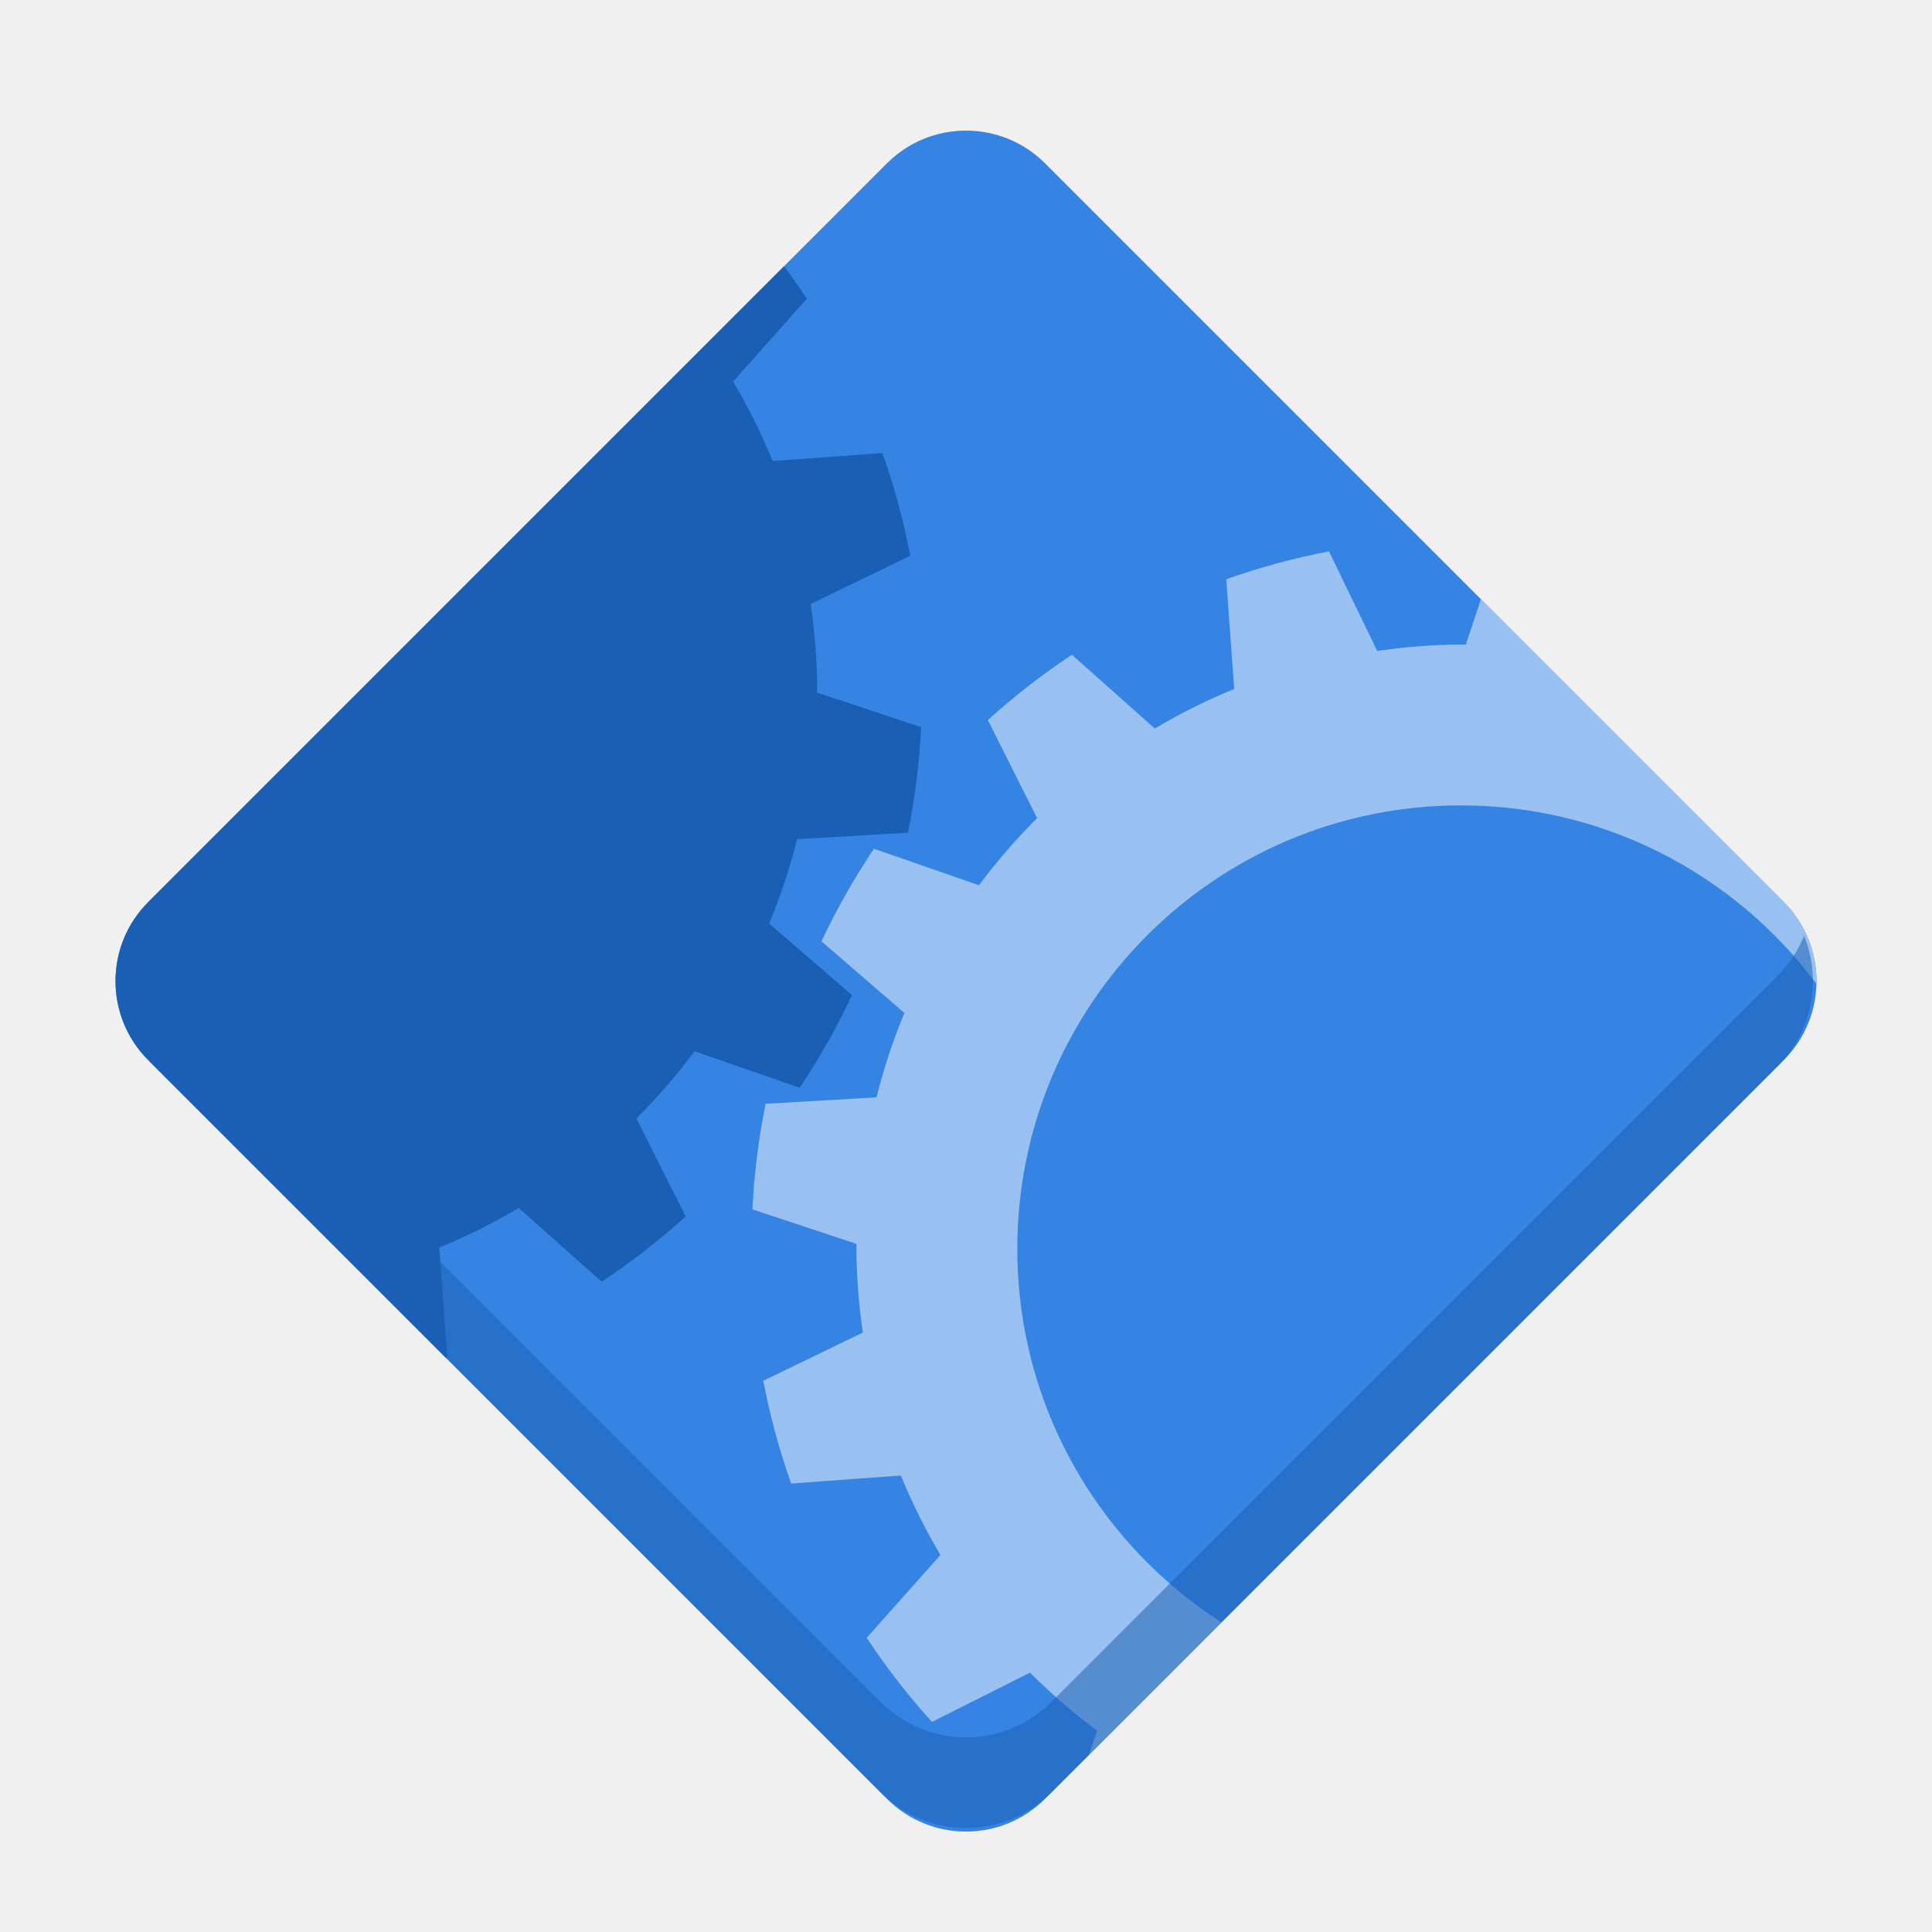
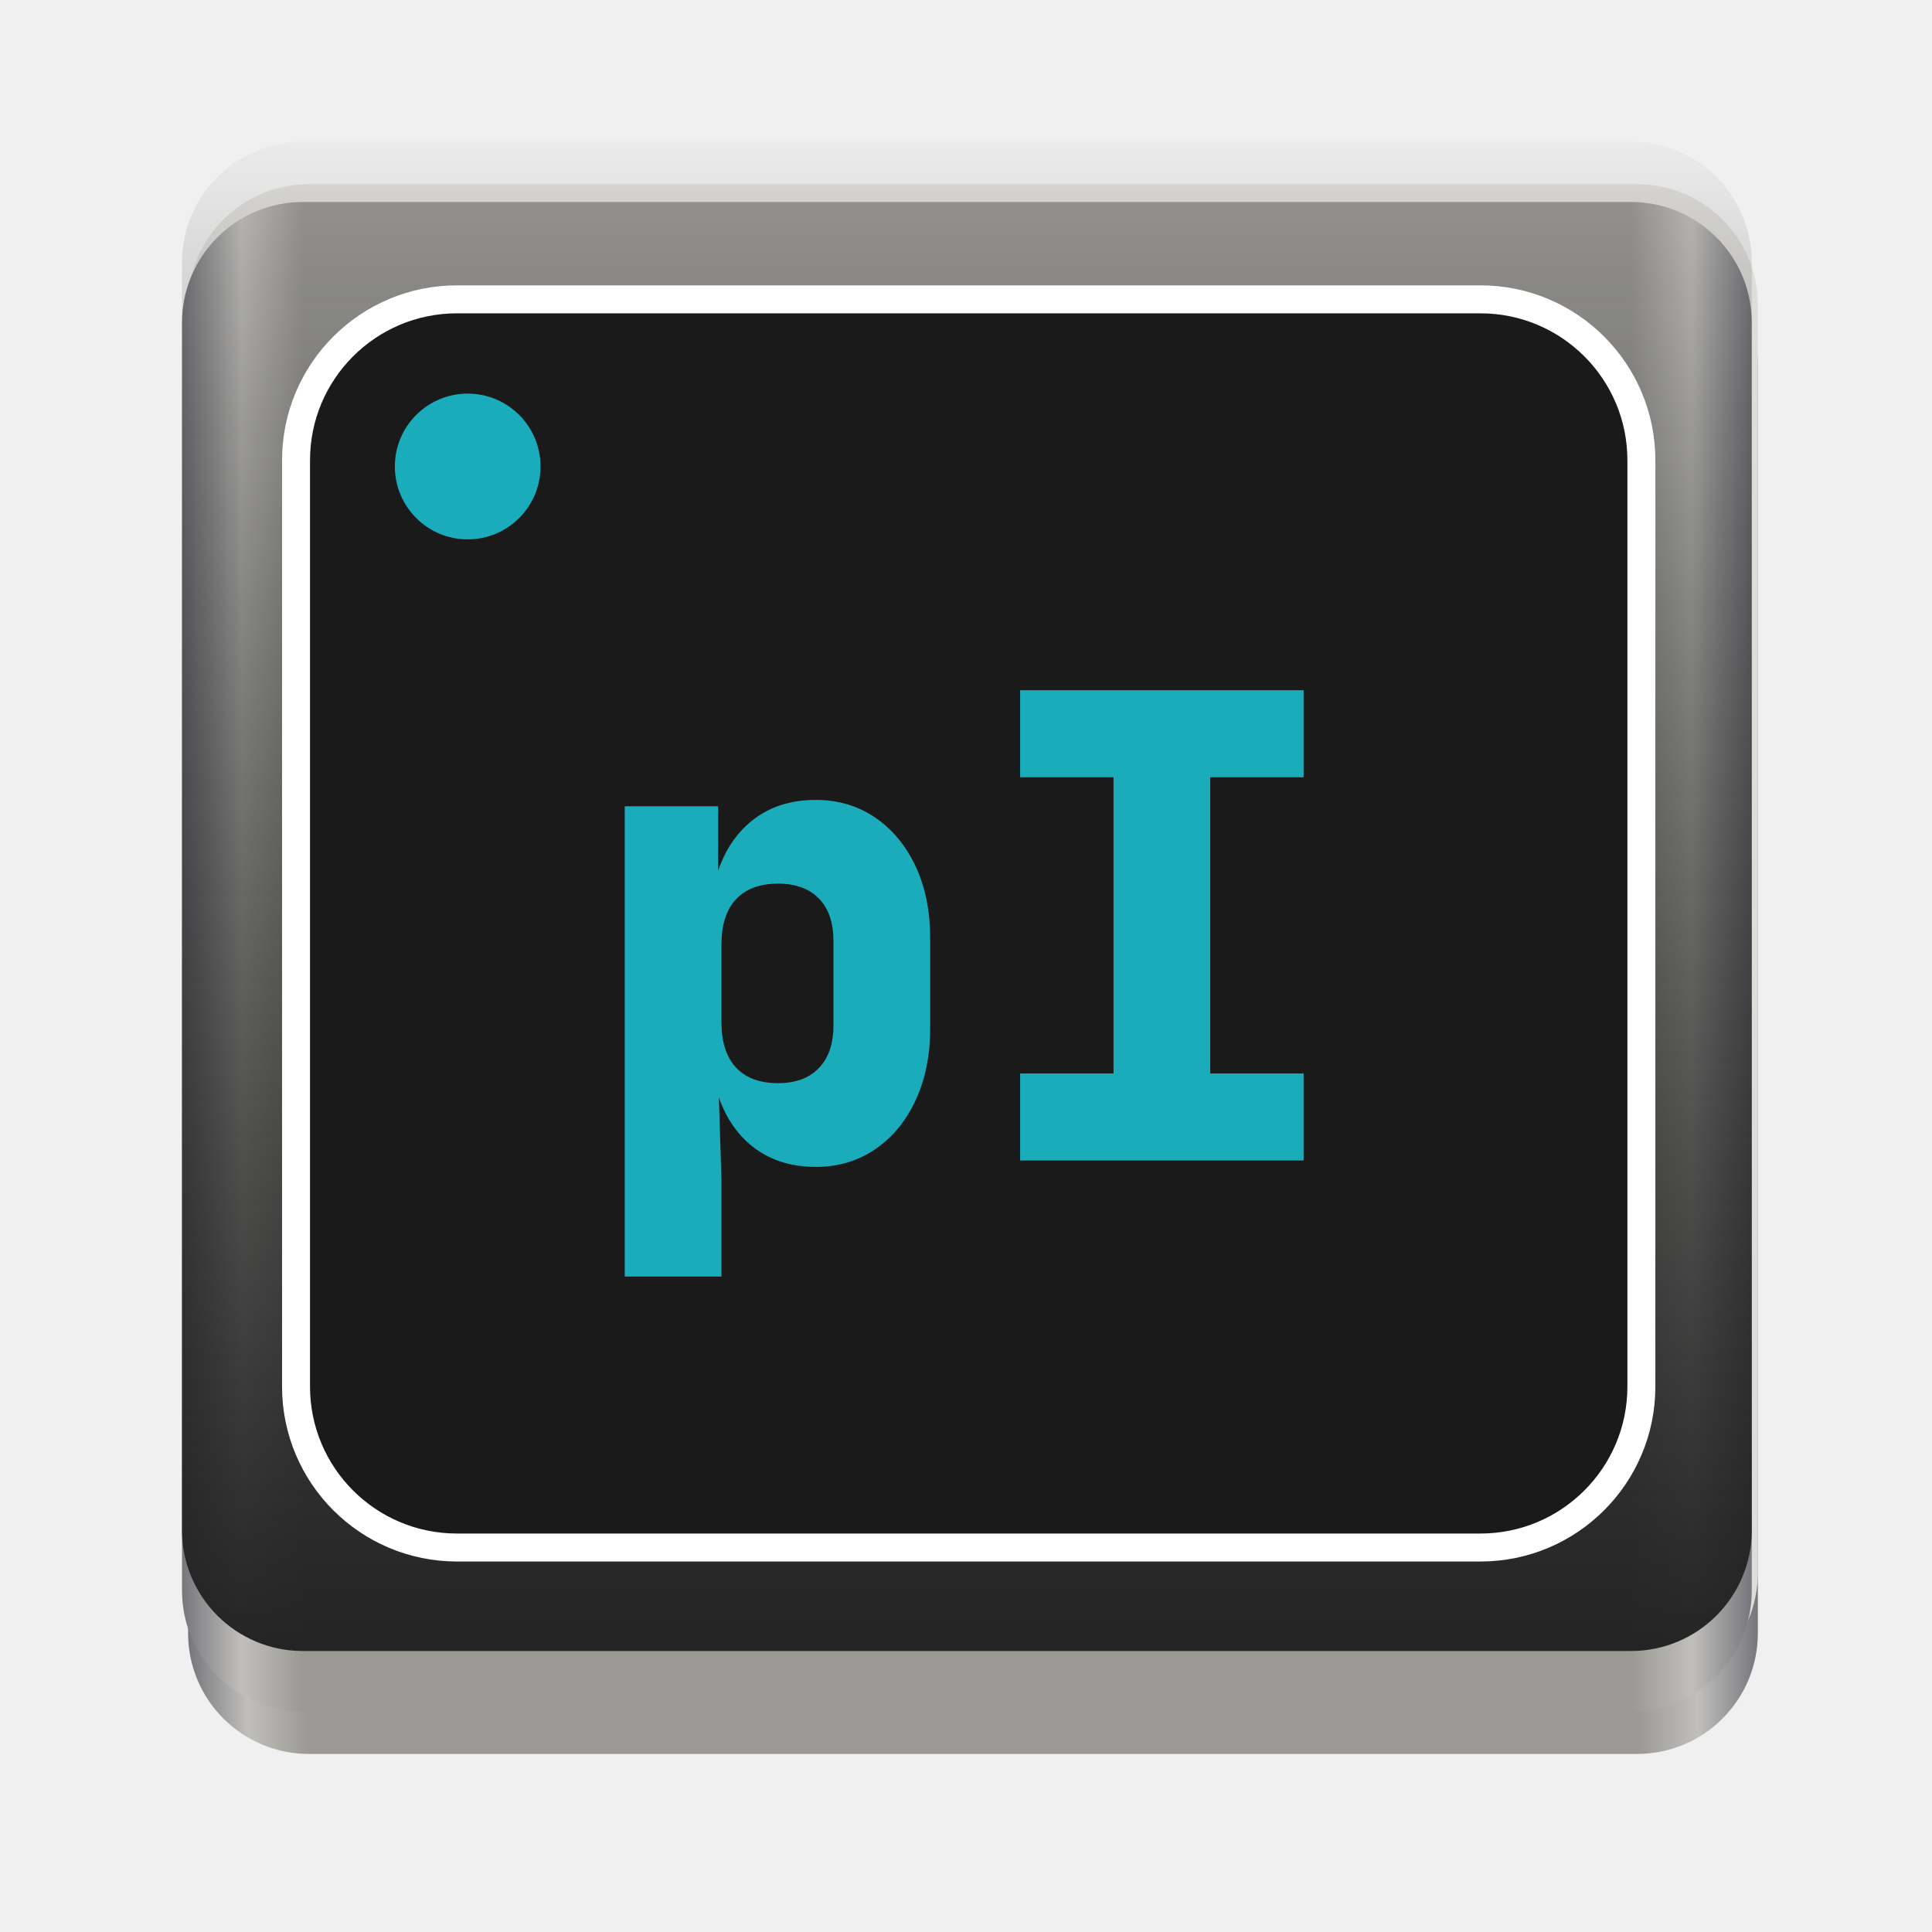
- <svg xmlns="http://www.w3.org/2000/svg" width="33.75mm" height="33.75mm" viewBox="0 0 33.75 33.75" version="1.1" id="svg974">
-   <defs id="defs968">
-     <clipPath clipPathUnits="userSpaceOnUse" id="clipPath18689">
-       <rect clip-path="none" transform="rotate(45)" ry="32" rx="32" y="123.999" x="486.037" height="362.943" width="362.943" id="rect18691" style="display:inline;opacity:1;vector-effect:none;fill:#4a86cf;fill-opacity:1;stroke:none;stroke-width:26.067;stroke-linecap:butt;stroke-linejoin:miter;stroke-miterlimit:4;stroke-dasharray:none;stroke-dashoffset:0;stroke-opacity:1;marker:none;marker-start:none;marker-mid:none;marker-end:none;paint-order:normal;enable-background:new" />
-     </clipPath>
-     <clipPath clipPathUnits="userSpaceOnUse" id="clipPath18689-3">
-       <rect clip-path="none" transform="rotate(45)" ry="32" rx="32" y="123.999" x="486.037" height="362.943" width="362.943" id="rect18691-6" style="display:inline;opacity:1;vector-effect:none;fill:#4a86cf;fill-opacity:1;stroke:none;stroke-width:26.067;stroke-linecap:butt;stroke-linejoin:miter;stroke-miterlimit:4;stroke-dasharray:none;stroke-dashoffset:0;stroke-opacity:1;marker:none;marker-start:none;marker-mid:none;marker-end:none;paint-order:normal;enable-background:new" />
-     </clipPath>
-   </defs>
-   <g id="layer1" transform="translate(-61.81982,-103.944)">
-     <g transform="matrix(0.2636723,0,0,0.2636723,61.81982,-529.397)" style="display:inline;stroke-width:0.25;enable-background:new" id="g1836">
-       <g transform="matrix(0.25,0,0,0.25,0,2295)" id="g18818" style="stroke-width:0.25">
-         <g style="stroke-width:0.27" transform="matrix(0.9260519,0,0,0.9260519,18.93073,50.87633)" id="g18590">
-           <g style="stroke-width:0.27" id="g18681" clip-path="url(#clipPath18689-3)">
-             <rect style="opacity:1;vector-effect:none;fill:#3584e4;fill-opacity:1;stroke:none;stroke-width:8.221;stroke-linecap:butt;stroke-linejoin:miter;stroke-miterlimit:4;stroke-dasharray:none;stroke-dashoffset:0;stroke-opacity:1;marker:none;marker-start:none;marker-mid:none;marker-end:none;paint-order:normal" id="rect18571" width="424" height="424" x="458.337" y="90.642" rx="10.092" ry="10.092" transform="matrix(0.6052817,0.6052817,-0.6052817,0.6052817,33.44063,99.07363)" clip-path="none" />
-             <circle style="opacity:1;vector-effect:none;fill:#f66151;fill-opacity:1;stroke:none;stroke-width:7.037;stroke-linecap:butt;stroke-linejoin:miter;stroke-miterlimit:4;stroke-dasharray:none;stroke-dashoffset:0;stroke-opacity:1;marker:none;marker-start:none;marker-mid:none;marker-end:none;paint-order:normal" id="path18706" cx="0" cy="0" r="0" transform="translate(0,-212)" />
-             <circle style="opacity:1;vector-effect:none;fill:#f66151;fill-opacity:1;stroke:none;stroke-width:7.037;stroke-linecap:butt;stroke-linejoin:miter;stroke-miterlimit:4;stroke-dasharray:none;stroke-dashoffset:0;stroke-opacity:1;marker:none;marker-start:none;marker-mid:none;marker-end:none;paint-order:normal" id="path18708" cx="0" cy="0" r="0" transform="translate(0,-212)" />
-             <path style="display:inline;opacity:1;vector-effect:none;fill:#98c1f1;fill-opacity:1;stroke:none;stroke-width:7.037;stroke-linecap:butt;stroke-linejoin:miter;stroke-miterlimit:4;stroke-dasharray:none;stroke-dashoffset:0;stroke-opacity:1;marker:none;marker-start:none;marker-mid:none;marker-end:none;paint-order:normal;enable-background:new" d="m 408.92,561.918 -9.886,29.829 a 172.971,172.971 0 0 0 -1.427,-0.071 172.971,172.971 0 0 0 -23.929,1.852 l -13.801,-28.501 a 203.293,203.293 0 0 0 -29.401,7.972 l 2.286,31.405 a 172.971,172.971 0 0 0 -22.732,11.319 l -23.718,-21.103 a 203.293,203.293 0 0 0 -24.059,18.674 l 14.099,28.073 a 172.971,172.971 0 0 0 -16.636,19.211 l -30.058,-10.448 a 203.293,203.293 0 0 0 -15.017,26.488 l 23.73,20.507 a 172.971,172.971 0 0 0 -7.985,24.143 l -31.73,1.849 a 203.293,203.293 0 0 0 -3.778,30.217 l 29.829,9.886 a 172.971,172.971 0 0 0 -0.071,1.427 172.971,172.971 0 0 0 1.852,23.929 l -28.501,13.801 a 203.293,203.293 0 0 0 7.972,29.401 l 31.405,-2.286 a 172.971,172.971 0 0 0 11.319,22.732 l -21.103,23.718 a 203.293,203.293 0 0 0 18.674,24.059 l 28.073,-14.099 a 172.971,172.971 0 0 0 19.211,16.636 l -10.448,30.058 a 203.293,203.293 0 0 0 26.488,15.017 l 20.507,-23.73 a 172.971,172.971 0 0 0 24.143,7.985 l 1.849,31.73 a 203.293,203.293 0 0 0 30.217,3.778 l 9.886,-29.829 a 172.971,172.971 0 0 0 1.427,0.071 172.971,172.971 0 0 0 23.929,-1.852 l 13.801,28.501 a 203.293,203.293 0 0 0 29.401,-7.972 l -2.286,-31.405 a 172.971,172.971 0 0 0 22.732,-11.319 l 23.718,21.103 A 203.293,203.293 0 0 0 532.96,916 l -14.099,-28.073 a 172.971,172.971 0 0 0 16.636,-19.211 l 30.058,10.448 a 203.293,203.293 0 0 0 15.017,-26.488 l -23.73,-20.507 a 172.971,172.971 0 0 0 7.985,-24.143 l 31.73,-1.849 a 203.293,203.293 0 0 0 3.778,-30.217 l -29.829,-9.886 a 172.971,172.971 0 0 0 0.071,-1.427 172.971,172.971 0 0 0 -1.852,-23.929 l 28.501,-13.801 a 203.293,203.293 0 0 0 -7.972,-29.401 l -31.405,2.286 a 172.971,172.971 0 0 0 -11.319,-22.732 l 21.103,-23.718 a 203.293,203.293 0 0 0 -18.674,-24.059 l -28.073,14.099 a 172.971,172.971 0 0 0 -19.211,-16.636 l 10.448,-30.058 A 203.293,203.293 0 0 0 485.636,581.681 l -20.507,23.73 a 172.971,172.971 0 0 0 -24.143,-7.985 l -1.849,-31.73 a 203.293,203.293 0 0 0 -30.217,-3.778 z M 397.607,637.722 A 126.926,126.926 0 0 1 524.532,764.647 126.926,126.926 0 0 1 397.607,891.572 126.926,126.926 0 0 1 270.682,764.647 126.926,126.926 0 0 1 397.607,637.722 Z" id="path18717-4" />
-             <path id="path18758" d="m 51.748,401.284 -9.886,29.829 c -0.476,-0.026 -0.951,-0.05 -1.427,-0.071 -8.01,0.062 -16.005,0.681 -23.929,1.852 L 2.706,404.392 c -9.986,1.918 -19.814,4.583 -29.401,7.972 l 2.286,31.405 c -7.844,3.211 -15.442,6.994 -22.732,11.319 l -23.718,-21.103 c -8.475,5.614 -16.518,11.857 -24.059,18.674 l 14.099,28.073 c -6.009,5.987 -11.569,12.408 -16.636,19.211 l -30.058,-10.448 c -5.661,8.442 -10.68,17.296 -15.017,26.488 l 23.73,20.507 c -3.25,7.841 -5.919,15.91 -7.985,24.143 l -31.73,1.849 c -2.013,9.964 -3.276,20.064 -3.778,30.217 l 29.829,9.886 c -0.026,0.476 -0.05,0.951 -0.071,1.427 0.062,8.01 0.681,16.005 1.852,23.929 l -28.501,13.801 c 1.918,9.986 4.583,19.814 7.972,29.401 l 31.405,-2.286 c 3.211,7.844 6.994,15.442 11.319,22.732 l -21.103,23.718 c 5.614,8.475 11.857,16.518 18.674,24.059 l 28.073,-14.099 c 5.987,6.009 12.408,11.569 19.211,16.636 l -10.448,30.058 c 8.442,5.661 17.296,10.68 26.488,15.017 l 20.507,-23.73 c 7.841,3.25 15.91,5.919 24.143,7.985 l 1.849,31.73 c 9.964,2.013 20.064,3.276 30.217,3.778 l 9.886,-29.829 c 0.476,0.026 0.951,0.05 1.427,0.071 8.01,-0.062 16.005,-0.681 23.929,-1.852 l 13.801,28.501 c 9.986,-1.918 19.814,-4.583 29.401,-7.972 l -2.286,-31.405 c 7.844,-3.211 15.442,-6.994 22.732,-11.319 l 23.718,21.103 c 8.475,-5.614 16.518,-11.857 24.059,-18.674 l -14.099,-28.073 c 6.009,-5.987 11.569,-12.408 16.636,-19.211 l 30.058,10.448 c 5.661,-8.442 10.68,-17.296 15.017,-26.488 l -23.73,-20.507 c 3.25,-7.841 5.919,-15.91 7.985,-24.143 l 31.73,-1.849 c 2.013,-9.964 3.276,-20.064 3.778,-30.217 l -29.829,-9.886 c 0.026,-0.476 0.05,-0.951 0.071,-1.427 -0.062,-8.01 -0.681,-16.005 -1.852,-23.929 l 28.501,-13.801 c -1.918,-9.986 -4.583,-19.814 -7.972,-29.401 l -31.405,2.286 c -3.211,-7.844 -6.994,-15.442 -11.319,-22.732 l 21.103,-23.718 c -5.614,-8.475 -11.857,-16.518 -18.674,-24.059 l -28.073,14.099 c -5.987,-6.009 -12.408,-11.569 -19.211,-16.636 l 10.448,-30.058 c -8.442,-5.661 -17.296,-10.68 -26.488,-15.017 l -20.507,23.73 c -7.841,-3.25 -15.91,-5.919 -24.143,-7.985 l -1.849,-31.73 c -9.964,-2.013 -20.064,-3.276 -30.217,-3.778 z" style="display:inline;opacity:1;vector-effect:none;fill:#1a5fb4;fill-opacity:1;stroke:none;stroke-width:7.037;stroke-linecap:butt;stroke-linejoin:miter;stroke-miterlimit:4;stroke-dasharray:none;stroke-dashoffset:0;stroke-opacity:1;marker:none;marker-start:none;marker-mid:none;marker-end:none;paint-order:normal;enable-background:new" />
-           </g>
-         </g>
-         <path style="display:inline;opacity:0.534;vector-effect:none;fill:#1a5fb4;fill-opacity:1;stroke:none;stroke-width:1.629;stroke-linecap:butt;stroke-linejoin:miter;stroke-miterlimit:4;stroke-dasharray:none;stroke-dashoffset:0;stroke-opacity:1;marker:none;marker-start:none;marker-mid:none;marker-end:none;paint-order:normal;enable-background:new" clip-path="none" d="m 8.477,2676 c -1.171,2.887 -0.583,6.308 1.766,8.656 l 48.102,48.102 c 3.134,3.134 8.179,3.134 11.312,0 l 48.102,-48.102 c 2.348,-2.348 2.937,-5.77 1.766,-8.656 -0.392,0.966 -0.98,1.871 -1.766,2.656 l -48.102,48.102 c -3.134,3.134 -8.179,3.134 -11.312,0 L 10.242,2678.656 C 9.457,2677.871 8.868,2676.965 8.477,2676 Z" transform="matrix(4,0,0,4,0,-10028)" id="rect18571-6" />
-       </g>
-       <rect y="2402" x="-1.5000001e-06" height="128" width="128" id="rect9125-7-2" style="display:inline;opacity:1;vector-effect:none;fill:none;fill-opacity:1;stroke:none;stroke-width:1.25;stroke-linecap:butt;stroke-linejoin:miter;stroke-miterlimit:4;stroke-dasharray:none;stroke-dashoffset:0;stroke-opacity:1;marker:none;marker-start:none;marker-mid:none;marker-end:none;paint-order:normal;enable-background:new" />
-     </g>
+ <svg xmlns="http://www.w3.org/2000/svg" xmlns:xlink="http://www.w3.org/1999/xlink" height="128px" viewBox="0 0 128 128" width="128px">
+   <linearGradient id="a" gradientUnits="userSpaceOnUse">
+     <stop offset="0" stop-color="#77767b" />
+     <stop offset="0.038" stop-color="#c0bfbc" />
+     <stop offset="0.077" stop-color="#9a9996" />
+     <stop offset="0.923" stop-color="#9a9996" />
+     <stop offset="0.962" stop-color="#c0bfbc" />
+     <stop offset="1" stop-color="#77767b" />
+   </linearGradient>
+   <linearGradient id="b" gradientTransform="matrix(0.232143 0 0 0.328947 -8.104156 264.0282)" x1="88.596" x2="536.596" xlink:href="#a" y1="-449.394" y2="-449.394" />
+   <linearGradient id="c" gradientTransform="matrix(0.232143 0 0 0.328947 -8.506561 261.2113)" x1="88.596" x2="536.596" xlink:href="#a" y1="-449.394" y2="-449.394" />
+   <linearGradient id="d" gradientUnits="userSpaceOnUse" x1="64.06" x2="64.06" y1="111.384" y2="7.384">
+     <stop offset="0" stop-color="#222222" />
+     <stop offset="1" stop-opacity="0" />
+   </linearGradient>
+   <path d="m 20.461 16.203 h 88 c 4.422 0 8 3.578 8 8 v 84 c 0 4.418 -3.578 8 -8 8 h -88 c -4.418 0 -8 -3.582 -8 -8 v -84 c 0 -4.422 3.582 -8 8 -8 z m 0 0" fill="url(#b)" />
+   <path d="m 20.461 12.203 h 88 c 4.422 0 8 3.578 8 8 v 84 c 0 4.418 -3.578 8 -8 8 h -88 c -4.418 0 -8 -3.582 -8 -8 v -84 c 0 -4.422 3.582 -8 8 -8 z m 0 0" fill="#deddda" />
+   <path d="m 20.059 13.383 h 88 c 4.422 0 8 3.582 8 8 v 84 c 0 4.418 -3.578 8 -8 8 h -88 c -4.418 0 -8 -3.582 -8 -8 v -84 c 0 -4.418 3.582 -8 8 -8 z m 0 0" fill="url(#c)" />
+   <path d="m 20.059 9.383 h 88 c 4.422 0 8 3.582 8 8 v 84 c 0 4.418 -3.578 8 -8 8 h -88 c -4.418 0 -8 -3.582 -8 -8 v -84 c 0 -4.418 3.582 -8 8 -8 z m 0 0" fill="url(#d)" />
+   <path d="m 30.277 19.832 h 67.805 c 5.891 0 10.664 4.773 10.664 10.664 v 61.367 c 0 5.891 -4.773 10.664 -10.664 10.664 h -67.805 c -5.891 0 -10.664 -4.773 -10.664 -10.664 v -61.367 c 0 -5.891 4.773 -10.664 10.664 -10.664 z m 0 0" fill="#1a1a1a" stroke="#ffffff" stroke-width="1.853" />
+   <g fill="#1bacbb">
+     <path d="m 35.812 30.906 c 0 2.664 -2.16 4.828 -4.828 4.828 c -2.664 0 -4.824 -2.164 -4.824 -4.828 c 0 -2.668 2.16 -4.828 4.824 -4.828 c 2.668 0 4.828 2.16 4.828 4.828 z m 0 0" />
+     <path d="m 41.391 84.574 v -31.156 h 6.188 v 4.266 c 0.508 -1.477 1.316 -2.629 2.422 -3.453 c 1.113 -0.82 2.457 -1.234 4.031 -1.234 c 1.5 0 2.816 0.391 3.953 1.172 c 1.145 0.781 2.035 1.855 2.672 3.219 c 0.645 1.367 0.969 2.961 0.969 4.781 v 5.969 c 0 1.793 -0.324 3.383 -0.969 4.766 c -0.637 1.375 -1.527 2.453 -2.672 3.234 c -1.137 0.781 -2.453 1.172 -3.953 1.172 c -1.543 0 -2.871 -0.402 -3.984 -1.203 c -1.105 -0.812 -1.914 -1.945 -2.422 -3.406 l 0.172 5.469 v 6.406 z m 10.156 -12.812 c 1.164 0 2.066 -0.332 2.703 -1 c 0.645 -0.664 0.969 -1.613 0.969 -2.844 v -5.547 c 0 -1.25 -0.324 -2.195 -0.969 -2.844 c -0.637 -0.656 -1.539 -0.984 -2.703 -0.984 c -1.219 0 -2.152 0.352 -2.797 1.047 c -0.637 0.688 -0.953 1.688 -0.953 3 v 5.125 c 0 1.305 0.316 2.305 0.953 3 c 0.645 0.699 1.578 1.047 2.797 1.047 z m 16.039 5.125 v -5.766 h 6.188 v -19.625 h -6.188 v -5.766 h 18.781 v 5.766 h -6.188 v 19.625 h 6.188 v 5.766 z m -29.008 -43.52" />
  </g>
</svg>
